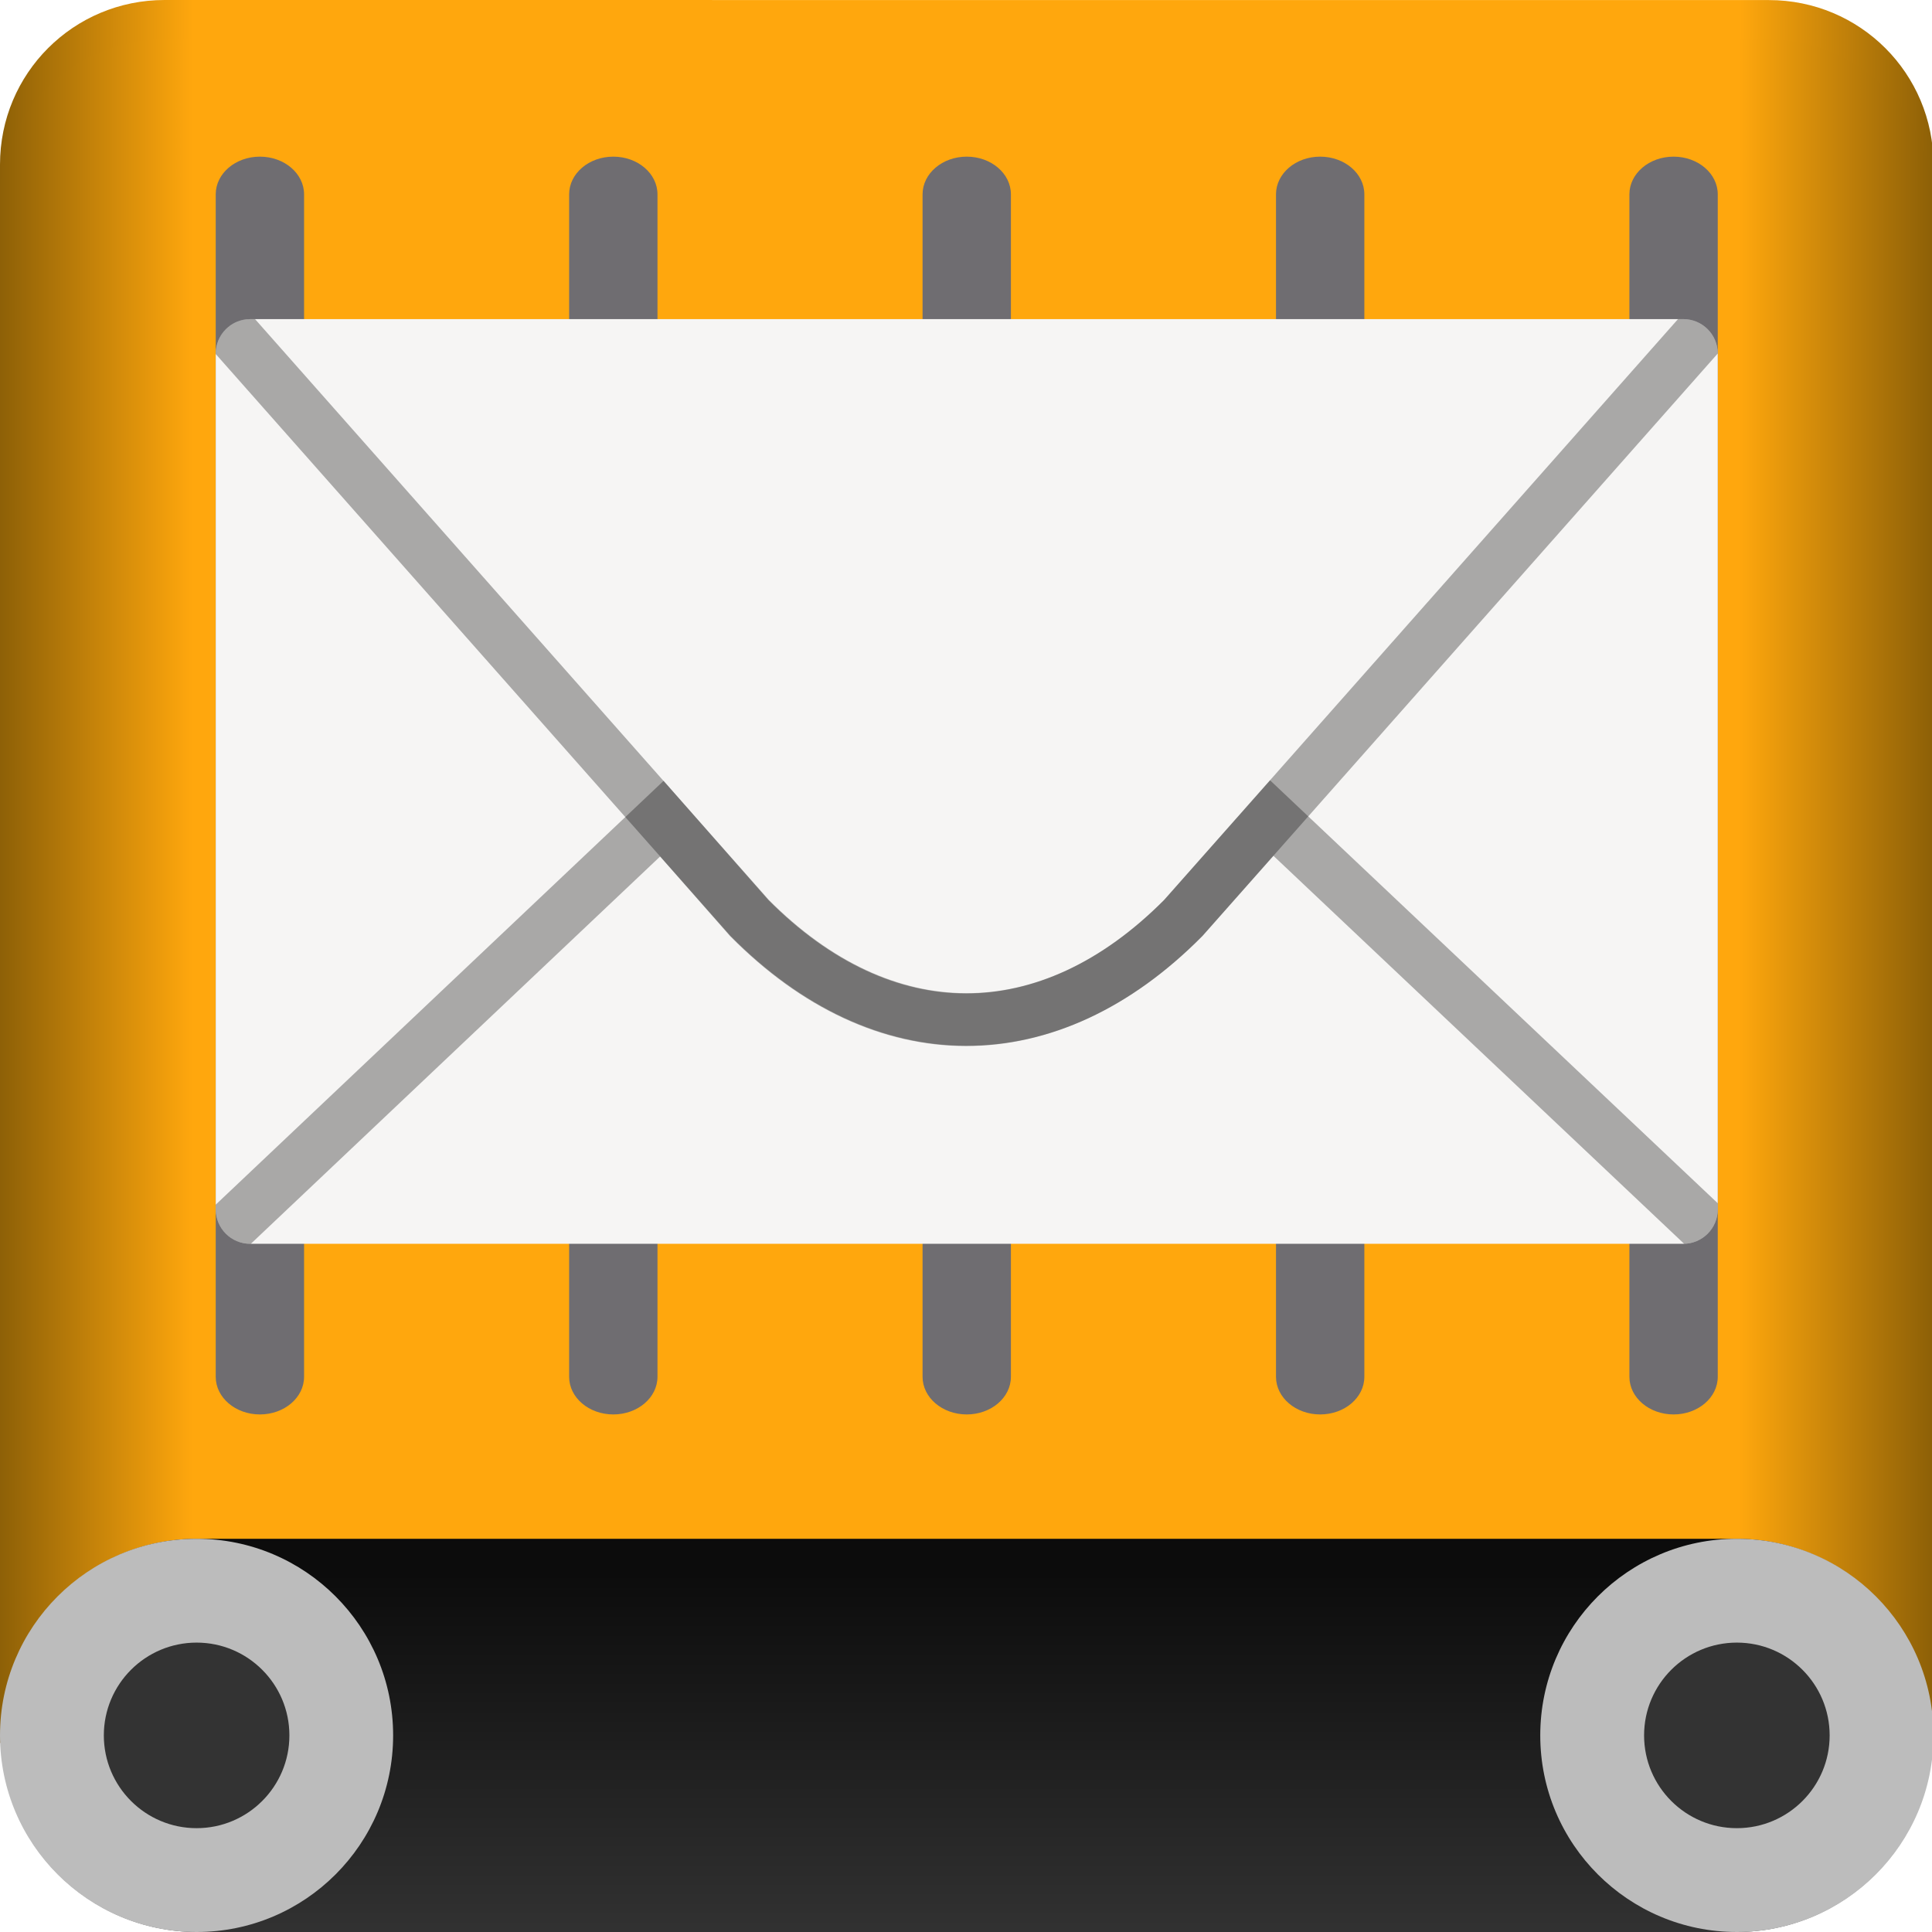
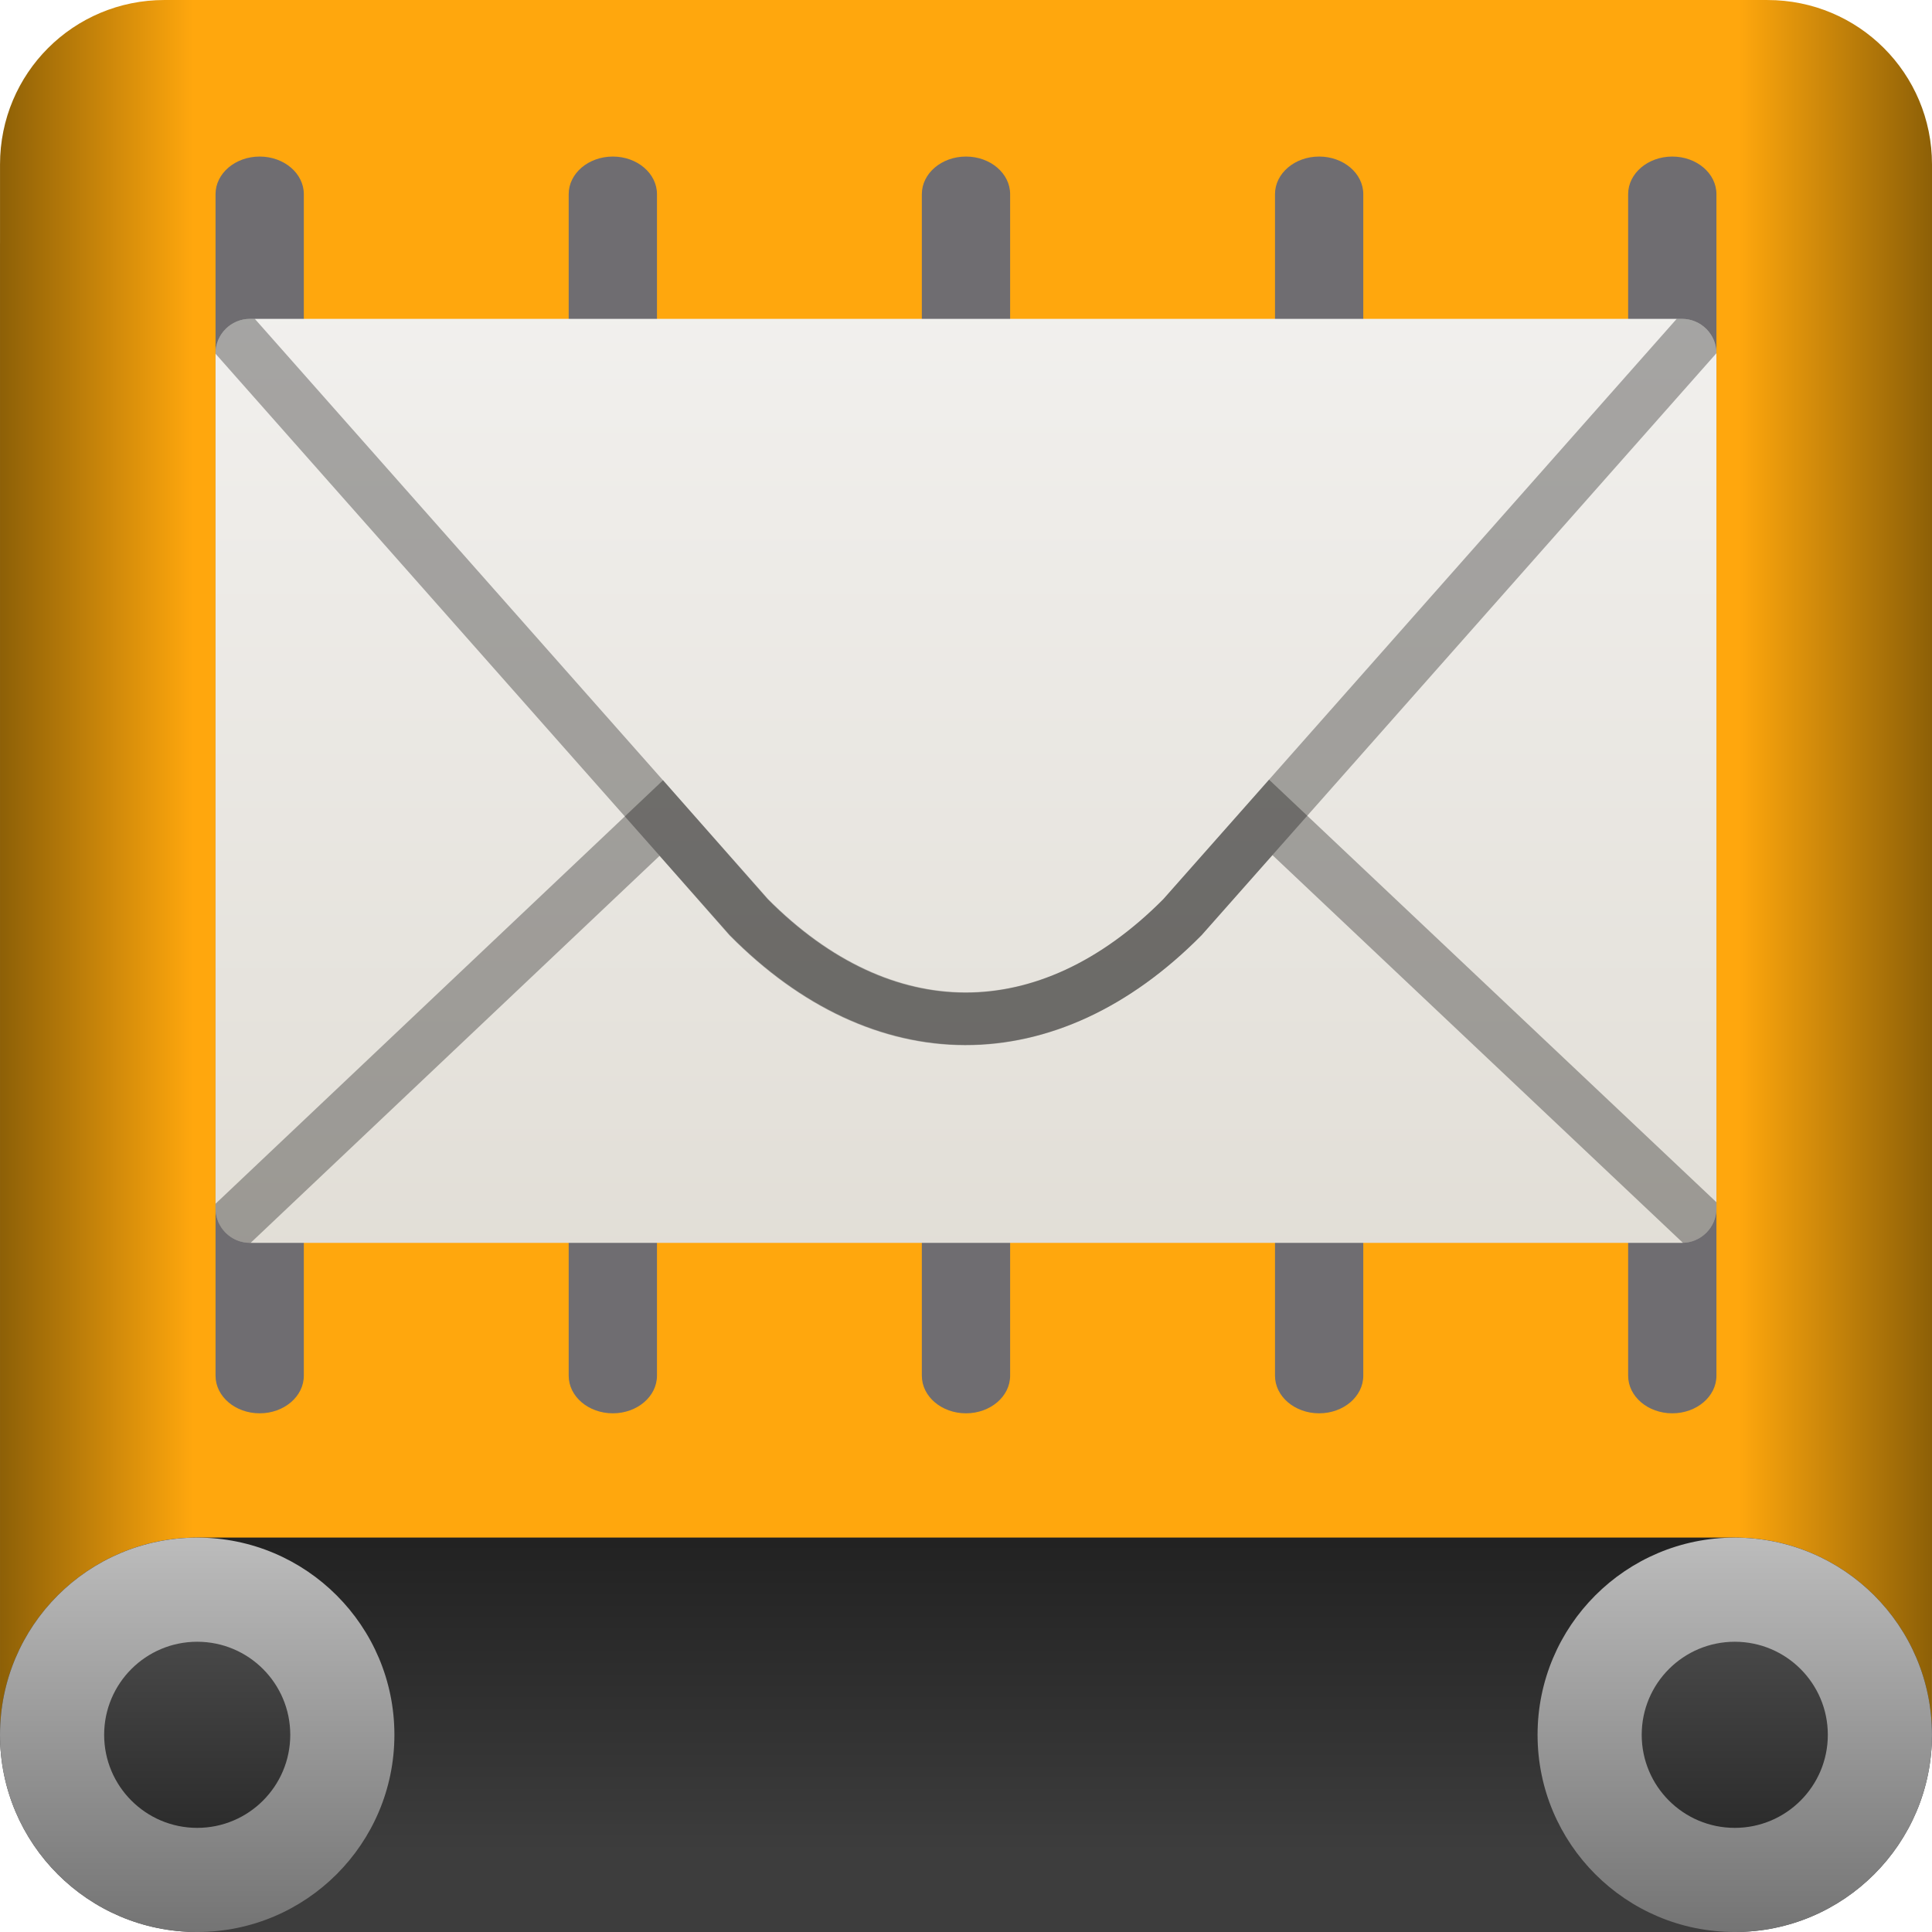
- <svg xmlns="http://www.w3.org/2000/svg" xmlns:xlink="http://www.w3.org/1999/xlink" height="128px" viewBox="0 0 128 128" width="128px" version="1.1" id="svg25">
-   <defs id="defs25">
-     <linearGradient id="linearGradient25" gradientTransform="matrix(1.148808,0,0,1.143731,-9.190464,-205.0694)" gradientUnits="userSpaceOnUse" x1="63.752" x2="63.752" y1="222.218" y2="333.723">
-       <stop offset="0.307" stop-color="#0c0c0c" id="stop1-3" />
-       <stop offset="0.551" stop-color="#3d3d3d" id="stop2-6" />
+ <svg xmlns="http://www.w3.org/2000/svg" xmlns:xlink="http://www.w3.org/1999/xlink" height="128px" viewBox="0 0 128 128" width="128px" version="1.1" id="svg31">
+   <defs id="defs31">
+     <linearGradient xlink:href="#linearGradient4" id="linearGradient6" x1="63.752" y1="222.218" x2="63.752" y2="333.723" gradientUnits="userSpaceOnUse" gradientTransform="matrix(1.004439,0,0,1.199072,-0.03551232,-53.43801)" />
+     <linearGradient id="linearGradient4">
+       <stop style="stop-color:#0c0c0c;stop-opacity:1;" offset="0.307" id="stop5-1" />
+       <stop style="stop-color:#3d3d3d;stop-opacity:1;" offset="0.551" id="stop6-2" />
    </linearGradient>
-     <linearGradient xlink:href="#b" id="linearGradient27" gradientUnits="userSpaceOnUse" gradientTransform="matrix(1.143731,0,0,1.143731,-9.198768,-13.77168)" x1="8" y1="74.35" x2="120" y2="74.35" />
+     <linearGradient id="linearGradient2">
+       <stop style="stop-color:#8d6007;stop-opacity:1;" offset="0" id="stop2-7" />
+       <stop style="stop-color:#ffa70d;stop-opacity:1;" offset="0.1" id="stop7-0" />
+       <stop style="stop-color:#ffa70d;stop-opacity:1;" offset="0.9" id="stop4-9" />
+       <stop style="stop-color:#8d6007;stop-opacity:1;" offset="1" id="stop3-3" />
+     </linearGradient>
+     <linearGradient xlink:href="#linearGradient13" id="linearGradient17" x1="110.466" y1="268.436" x2="110.466" y2="287.505" gradientUnits="userSpaceOnUse" />
+     <linearGradient id="linearGradient13">
+       <stop style="stop-color:#bcbcbc;stop-opacity:1;" offset="0" id="stop13" />
+       <stop style="stop-color:#747474;stop-opacity:1;" offset="1" id="stop17" />
+     </linearGradient>
+     <linearGradient xlink:href="#linearGradient20" id="linearGradient21" x1="17.534" y1="273.471" x2="17.534" y2="282.47" gradientUnits="userSpaceOnUse" />
+     <linearGradient id="linearGradient20">
+       <stop style="stop-color:#484848;stop-opacity:1;" offset="0" id="stop20" />
+       <stop style="stop-color:#2c2c2c;stop-opacity:1;" offset="1" id="stop21" />
+     </linearGradient>
+     <linearGradient xlink:href="#linearGradient18" id="linearGradient19" x1="6.969" y1="277.973" x2="6.969" y2="365.978" gradientUnits="userSpaceOnUse" gradientTransform="matrix(1.142833,0,0,1.142833,117.3413,-42.81517)" />
+     <linearGradient id="linearGradient18">
+       <stop style="stop-color:#f6f5f4;stop-opacity:1;" offset="0" id="stop18" />
+       <stop style="stop-color:#ddd9d0;stop-opacity:1;" offset="1" id="stop19" />
+     </linearGradient>
+     <clipPath clipPathUnits="userSpaceOnUse" id="clipPath7">
+       <rect style="display:inline;fill:#f6f5f4;stroke-width:3.859;stroke-linecap:round;stroke-opacity:0.315;enable-background:new" id="rect7" width="88.005" height="54.18" x="-37.034" y="294.886" rx="2.023" ry="2.023" />
+     </clipPath>
+     <clipPath clipPathUnits="userSpaceOnUse" id="clipPath6">
+       <rect style="display:inline;fill:#f6f5f4;stroke-width:3.859;stroke-linecap:round;stroke-opacity:0.315;enable-background:new" id="rect6" width="88.005" height="54.18" x="-37.034" y="294.886" rx="2.023" ry="2.023" />
+     </clipPath>
+     <linearGradient xlink:href="#linearGradient13" id="linearGradient34" gradientUnits="userSpaceOnUse" x1="110.466" y1="268.436" x2="110.466" y2="287.505" />
+     <linearGradient xlink:href="#linearGradient20" id="linearGradient35" gradientUnits="userSpaceOnUse" x1="17.534" y1="273.471" x2="17.534" y2="282.47" />
+     <linearGradient xlink:href="#linearGradient2" id="linearGradient3-6" x1="8" y1="239.32" x2="120" y2="239.32" gradientUnits="userSpaceOnUse" gradientTransform="translate(4.6e-5,2.169923)" />
  </defs>
-   <linearGradient id="a" gradientTransform="matrix(1.148808,0,0,1.143731,-9.141511,-189.0694)" gradientUnits="userSpaceOnUse" x1="63.752" x2="63.752" y1="222.218" y2="333.723">
+   <linearGradient id="a" gradientTransform="matrix(1.147912,0,0,1.360092,-9.183297,-263.2278)" gradientUnits="userSpaceOnUse" x1="63.752" x2="63.752" y1="222.218" y2="333.723">
    <stop offset="0.307" stop-color="#0c0c0c" id="stop1" />
    <stop offset="0.551" stop-color="#3d3d3d" id="stop2" />
  </linearGradient>
-   <linearGradient id="b" gradientUnits="userSpaceOnUse" x1="8" x2="120" y1="74.35" y2="74.35" gradientTransform="matrix(1.143731,0,0,1.143731,-9.149848,-16.38752)">
+   <linearGradient id="b" gradientUnits="userSpaceOnUse" x1="8" x2="120" y1="74.35" y2="74.35" gradientTransform="matrix(1.142839,0,0,1.142839,-9.142712,-16.37474)">
    <stop offset="0" stop-color="#8d6007" id="stop3" />
    <stop offset="0.1" stop-color="#ffa70d" id="stop4" />
    <stop offset="0.9" stop-color="#ffa70d" id="stop5" />
    <stop offset="1" stop-color="#8d6007" id="stop6" />
  </linearGradient>
-   <clipPath id="c">
-     <path d="m 20 32 h 88 v 55 h -88 z m 0 0" id="path6" />
+   <linearGradient id="c" gradientUnits="userSpaceOnUse" x1="110.466" x2="110.466" y1="103.466" y2="122.534">
+     <stop offset="0" stop-color="#bcbcbc" id="stop7" />
+     <stop offset="1" stop-color="#747474" id="stop8" />
+   </linearGradient>
+   <linearGradient id="d" gradientUnits="userSpaceOnUse" x1="17.534" x2="17.534" y1="108.501" y2="117.499">
+     <stop offset="0" stop-color="#484848" id="stop9" />
+     <stop offset="1" stop-color="#2c2c2c" id="stop10" />
+   </linearGradient>
+   <linearGradient id="e" gradientUnits="userSpaceOnUse" x1="64" x2="64" y1="16.091" y2="103.101" gradientTransform="matrix(1.142839,0,0,1.142839,-9.142712,-16.37474)">
+     <stop offset="0" stop-color="#f6f5f4" id="stop11" />
+     <stop offset="1" stop-color="#ddd9d0" id="stop12" />
+   </linearGradient>
+   <clipPath id="f">
+     <path d="m 20 32 h 88 v 55 h -88 z m 0 0" id="path12" />
  </clipPath>
-   <clipPath id="d">
-     <path d="m 22.496 32.812 h 83.008 c 1.105 0 2 0.895 2 2 v 49.566 c 0 1.105 -0.895 2 -2 2 h -83.008 c -1.105 0 -2 -0.895 -2 -2 v -49.566 c 0 -1.105 0.895 -2 2 -2 z m 0 0" id="path7" />
+   <clipPath id="g">
+     <path d="m 22.496 32.812 h 83.008 c 1.105 0 2 0.895 2 2 v 49.566 c 0 1.105 -0.895 2 -2 2 h -83.008 c -1.105 0 -2 -0.895 -2 -2 v -49.566 c 0 -1.105 0.895 -2 2 -2 z m 0 0" id="path13" />
  </clipPath>
-   <clipPath id="e">
-     <path d="m 20 44 h 88 v 43 h -88 z m 0 0" id="path8" />
+   <clipPath id="h">
+     <path d="m 20 44 h 88 v 43 h -88 z m 0 0" id="path14" />
  </clipPath>
-   <clipPath id="f">
-     <path d="m 22.496 32.812 h 83.008 c 1.105 0 2 0.895 2 2 v 49.566 c 0 1.105 -0.895 2 -2 2 h -83.008 c -1.105 0 -2 -0.895 -2 -2 v -49.566 c 0 -1.105 0.895 -2 2 -2 z m 0 0" id="path9" />
+   <clipPath id="i">
+     <path d="m 22.496 32.812 h 83.008 c 1.105 0 2 0.895 2 2 v 49.566 c 0 1.105 -0.895 2 -2 2 h -83.008 c -1.105 0 -2 -0.895 -2 -2 v -49.566 c 0 -1.105 0.895 -2 2 -2 z m 0 0" id="path15" />
  </clipPath>
-   <path d="M 10.906,0 C 4.865,0 0,4.861 0,10.906 v 5.16 0.156 96.632 h 10.901 v -5.317 h 0.004 v -5.589 H 117.192 v 10.906 h 10.906 V 85.811 c 0.005,-0.027 0,-0.058 0,-0.085 v -4.879 c 0.005,-0.027 0,-0.058 0,-0.085 V 73.257 c 0.005,-0.027 0,-0.054 0,-0.085 v -4.879 c 0.005,-0.027 0,-0.054 0,-0.08 v -57.307 c 0,-6.04 -4.865,-10.901 -10.906,-10.901 z m 0,0" fill="url(#b)" id="path11" style="fill:url(#b);stroke-width:1.144" />
-   <path d="m 10.857,2.616 c -6.04,0 -10.906,4.861 -10.906,10.906 v 5.16 0.156 96.632 H 10.852 v -5.317 h 0.004 v -5.589 H 117.143 v 10.906 h 10.906 V 88.427 c 0.005,-0.027 0,-0.058 0,-0.085 v -4.879 c 0.005,-0.027 0,-0.058 0,-0.085 v -7.506 c 0.005,-0.027 0,-0.054 0,-0.085 v -4.879 c 0.005,-0.027 0,-0.054 0,-0.08 v -57.307 c 0,-6.04 -4.865,-10.901 -10.906,-10.901 z m 0,0" fill="url(#b)" id="path27" style="fill:url(#linearGradient27);stroke-width:1.144" />
-   <g fill="#6f6d71" id="g16" transform="matrix(1.143731,0,0,1.143731,-9.149848,-16.38752)">
-     <path d="m 23.055,23.402 c 1.414,0 2.559,0.977 2.559,2.184 v 68.496 c 0,1.203 -1.145,2.18 -2.559,2.18 -1.414,0 -2.559,-0.977 -2.559,-2.18 V 25.586 c 0,-1.207 1.145,-2.184 2.559,-2.184 z m 0,0" id="path12" />
-     <path d="m 43.527,23.402 c 1.414,0 2.559,0.977 2.559,2.184 v 68.496 c 0,1.203 -1.145,2.18 -2.559,2.18 -1.414,0 -2.559,-0.977 -2.559,-2.18 V 25.586 c 0,-1.207 1.145,-2.184 2.559,-2.184 z m 0,0" id="path13" />
-     <path d="m 64,23.402 c 1.414,0 2.559,0.977 2.559,2.184 v 68.496 c 0,1.203 -1.145,2.18 -2.559,2.18 -1.414,0 -2.559,-0.977 -2.559,-2.18 V 25.586 c 0,-1.207 1.145,-2.184 2.559,-2.184 z m 0,0" id="path14" />
-     <path d="m 84.473,23.402 c 1.414,0 2.559,0.977 2.559,2.184 v 68.496 c 0,1.203 -1.145,2.18 -2.559,2.18 -1.414,0 -2.559,-0.977 -2.559,-2.18 V 25.586 c 0,-1.207 1.145,-2.184 2.559,-2.184 z m 0,0" id="path15" />
-     <path d="m 104.945,23.402 c 1.414,0 2.559,0.977 2.559,2.184 v 68.496 c 0,1.203 -1.145,2.18 -2.559,2.18 -1.414,0 -2.559,-0.977 -2.559,-2.18 V 25.586 c 0,-1.207 1.145,-2.184 2.559,-2.184 z m 0,0" id="path16" />
-   </g>
-   <rect style="fill:url(#a);stroke-width:1.144;stroke-linecap:round;stroke-opacity:0.315" id="rect25" width="128" height="26.052" x="0.049" y="101.948" ry="13.026" />
-   <path d="M 26.046,114.974 C 26.046,122.167 20.219,128 13.026,128 5.833,128 0,122.167 0,114.974 c 0,-7.193 5.833,-13.026 13.026,-13.026 7.193,0 13.02,5.833 13.02,13.026 z m 0,0" fill="#bcbcbc" id="path17" style="stroke-width:1.366" />
-   <path d="m 19.173,114.974 c 0,3.394 -2.754,6.147 -6.147,6.147 -3.394,0 -6.147,-2.754 -6.147,-6.147 0,-3.394 2.754,-6.147 6.147,-6.147 3.394,0 6.147,2.754 6.147,6.147 z m 0,0" fill="#333333" id="path18" style="stroke-width:1.366" />
-   <path d="m 128.098,114.974 c 0,7.193 -5.832,13.026 -13.026,13.026 -7.193,0 -13.026,-5.832 -13.026,-13.026 0,-7.193 5.832,-13.026 13.026,-13.026 7.193,0 13.026,5.832 13.026,13.026 z m 0,0" fill="#bcbcbc" id="path19" style="stroke-width:1.366" />
-   <path d="m 121.219,114.974 c 0,3.394 -2.753,6.147 -6.147,6.147 -3.394,0 -6.147,-2.754 -6.147,-6.147 0,-3.394 2.753,-6.147 6.147,-6.147 3.394,0 6.147,2.753 6.147,6.147 z m 0,0" fill="#333333" id="path20" style="stroke-width:1.366" />
-   <path d="m 16.58,21.141 h 94.939 c 1.264,0 2.287,1.023 2.287,2.287 V 80.119 c 0,1.264 -1.023,2.287 -2.287,2.287 H 16.58 c -1.264,0 -2.287,-1.023 -2.287,-2.287 V 23.429 c 0,-1.264 1.023,-2.287 2.287,-2.287 z m 0,0" fill="#f6f5f4" id="path21" style="stroke-width:1.144" />
-   <g clip-path="url(#c)" id="g23" transform="matrix(1.143731,0,0,1.143731,-9.149848,-16.38752)">
-     <g clip-path="url(#d)" id="g22">
-       <path d="m -36.345,295.384 30.58,34.571 c 7.835,7.906 17.514,7.997 25.424,0.016 l 30.608,-34.598" fill="none" stroke="#000000" stroke-linecap="round" stroke-opacity="0.315" stroke-width="3.08" transform="matrix(0.988693,0,0,0.988693,57.1098,-258.7391)" id="path22" />
+   <g id="layer5" style="display:inline;enable-background:new" transform="translate(-116.9997,-183)">
+     <g id="g3" transform="matrix(1.142833,0,0,1.142833,107.8574,-21.90836)">
+       <path id="rect2-0" style="display:inline;enable-background:new;fill:url(#linearGradient3-6);stroke:none;stroke-width:17.912" d="M 17.534 179.299 C 12.252 179.299 8.001 183.55 8.001 188.832 L 8.001 191.002 L 8.001 193.172 L 8.001 193.343 C 8.001 193.389 8 193.436 8 193.482 L 8 195.651 L 8 195.652 L 8 197.823 L 8 199.991 L 8 204.459 L 8 206.629 L 8 208.798 L 8 210.969 L 8 240.777 L 8 242.948 L 8 243.585 L 8 243.59 L 8 245.116 L 8 245.756 L 8 245.759 L 8 247.287 L 8 247.926 L 8 247.93 L 8 250.095 L 8 250.1 L 8 251.754 L 8 253.923 L 8 254.562 L 8 254.564 L 8 256.094 L 8 256.733 L 8 256.734 L 8 258.264 L 8 258.903 L 8 258.905 L 8 261.072 L 8 261.074 L 8 262.656 L 8 264.827 L 8 266.997 L 8 269.166 L 8 273.631 L 8 275.8 L 8 277.971 L 8 280.141 L 17.533 280.141 L 17.533 277.971 L 17.533 275.8 L 17.533 275.491 L 17.536 275.491 L 17.536 273.32 L 17.536 271.15 L 17.536 270.605 L 110.464 270.605 L 110.464 273.32 L 110.464 273.631 L 110.464 275.491 L 110.464 275.8 L 110.464 277.971 L 110.464 280.141 L 120 280.141 L 120 277.971 L 120 275.8 L 120 275.491 L 120.002 275.491 L 120.002 273.32 L 120.002 271.15 L 120.002 268.981 L 120.002 265.919 L 120.002 263.748 L 120.002 261.578 L 120.002 259.409 L 120.002 256.497 C 120.002 256.472 120.002 256.447 120.002 256.422 L 120.002 255.019 L 120.002 254.326 C 120.002 254.301 120.002 254.278 120.002 254.253 L 120.002 252.848 L 120.002 252.156 C 120.002 252.131 120.002 252.108 120.002 252.082 L 120.002 250.678 L 120.002 249.987 C 120.002 249.962 120.002 249.937 120.002 249.912 L 120.002 248.507 L 120.002 245.52 C 120.002 245.495 120.002 245.473 120.002 245.448 L 120.002 244.043 L 120.002 243.349 C 120.002 243.324 120.002 243.303 120.002 243.278 L 120.002 241.873 L 120.002 241.181 C 120.002 241.155 120.002 241.132 120.002 241.107 L 120.002 239.704 L 120.002 239.01 C 120.002 238.985 120.002 238.964 120.002 238.938 L 120.002 237.534 L 120.002 206.318 L 120.002 204.148 L 120.002 201.979 L 120.002 199.809 L 120.002 195.345 L 120.002 193.174 L 120.002 191.004 L 120.002 188.833 C 120.002 183.551 115.746 179.3 110.464 179.3 L 17.534 179.299 z " />
+       <rect style="display:inline;enable-background:new;fill:url(#linearGradient6);fill-opacity:1;stroke:none;stroke-width:21.949" id="rect4" width="112" height="22.865" x="8" y="268.436" ry="11.432" />
+       <g id="layer5-3" transform="matrix(1.279567,0,0,1.401096,-17.89226,-97.44913)" style="display:inline;enable-background:new">
+         <rect style="display:inline;fill:#6f6d71;fill-opacity:1;stroke:none;stroke-width:1;enable-background:new" id="slat5-0-2-1-7" x="30" y="204" width="4" height="52" rx="2" ry="1.556" />
+         <rect style="display:inline;fill:#6f6d71;fill-opacity:1;stroke:none;stroke-width:1;enable-background:new" id="slat5-0-2-1" x="46" y="204" width="4" height="52" rx="2" ry="1.556" />
+         <rect style="display:inline;fill:#6f6d71;fill-opacity:1;stroke:none;stroke-width:1;enable-background:new" id="slat5-0-2" x="62" y="204" width="4" height="52" rx="2" ry="1.556" />
+         <rect style="display:inline;fill:#6f6d71;fill-opacity:1;stroke:none;stroke-width:1.44;enable-background:new" id="slat5-0" x="81.914" y="194.016" width="5.118" height="84.245" rx="2.559" ry="2.521" transform="matrix(0.7815146,0,0,0.6172486,13.98306,84.2438)" />
+         <rect style="display:inline;fill:#6f6d71;fill-opacity:1;stroke:none;enable-background:new" id="slat5" x="94" y="204" width="4" height="52" rx="2" ry="1.556" />
+       </g>
    </g>
-   </g>
-   <g clip-path="url(#e)" id="g25" transform="matrix(1.143731,0,0,1.143731,-9.149848,-16.38752)">
-     <g clip-path="url(#f)" id="g24">
-       <path d="m -36.515,348.401 25.622,-24.247 5.128,5.836 c 7.835,7.906 17.514,7.961 25.424,-0.02 0,0 5.18,-5.851 5.18,-5.851 l 25.653,24.235" fill="none" stroke="#000000" stroke-linecap="round" stroke-opacity="0.315" stroke-width="3.08" transform="matrix(0.988693,0,0,0.988693,57.1098,-258.7391)" id="path23" />
+     <g id="g4" transform="matrix(1.142833,0,0,1.142833,107.8574,-21.90834)">
+       <g id="g2" transform="matrix(1.199087,0,0,1.199087,-1.592636,-53.44214)">
+         <circle style="display:inline;fill:url(#linearGradient34);fill-opacity:1;stroke:none;stroke-width:20;enable-background:new" id="path4" cx="17.534" cy="277.971" r="9.534" />
+         <circle style="fill:url(#linearGradient35);stroke-width:20" id="path1" cx="17.534" cy="277.971" r="4.499" />
+       </g>
+       <g id="g1" transform="matrix(1.199087,0,0,1.199087,-23.89043,-53.44214)">
+         <circle style="display:inline;fill:url(#linearGradient17);fill-opacity:1;stroke:none;stroke-width:20;enable-background:new" id="path3" cx="110.466" cy="277.971" r="9.534" />
+         <circle style="display:inline;fill:url(#linearGradient21);stroke-width:20;enable-background:new" id="path1-6" cx="110.466" cy="277.971" r="4.499" />
+       </g>
+     </g>
+     <g id="layer6" style="display:inline;enable-background:new" transform="matrix(0.988693,0,0,0.988693,57.1098,-86.73908)">
+       <rect style="display:inline;fill:url(#linearGradient19);stroke-width:4.41;stroke-linecap:round;stroke-opacity:0.315;enable-background:new" id="rect1" width="100.575" height="61.918" x="75.018" y="294.19" rx="2.312" ry="2.312" />
+       <path style="fill:none;stroke:#000000;stroke-width:3.08;stroke-linecap:round;stroke-linejoin:miter;stroke-dasharray:none;stroke-opacity:0.315" d="m -36.345,295.385 30.578,34.568 c 7.836,7.905 17.516,7.999 25.427,0.018 l 30.608,-34.599" id="path10" clip-path="url(#clipPath7)" transform="matrix(1.142833,0,0,1.142833,117.3413,-42.81517)" />
+       <path style="display:inline;fill:none;stroke:#000000;stroke-width:3.08;stroke-linecap:round;stroke-linejoin:miter;stroke-dasharray:none;stroke-opacity:0.315;enable-background:new" d="m -36.513,348.4 25.618,-24.245 5.129,5.834 c 7.836,7.905 17.516,7.963 25.427,-0.018 2e-6,0 5.178,-5.853 5.178,-5.853 l 25.655,24.233" id="path10-6" clip-path="url(#clipPath6)" transform="matrix(1.142833,0,0,1.142833,117.3413,-42.81517)" />
    </g>
  </g>
</svg>
